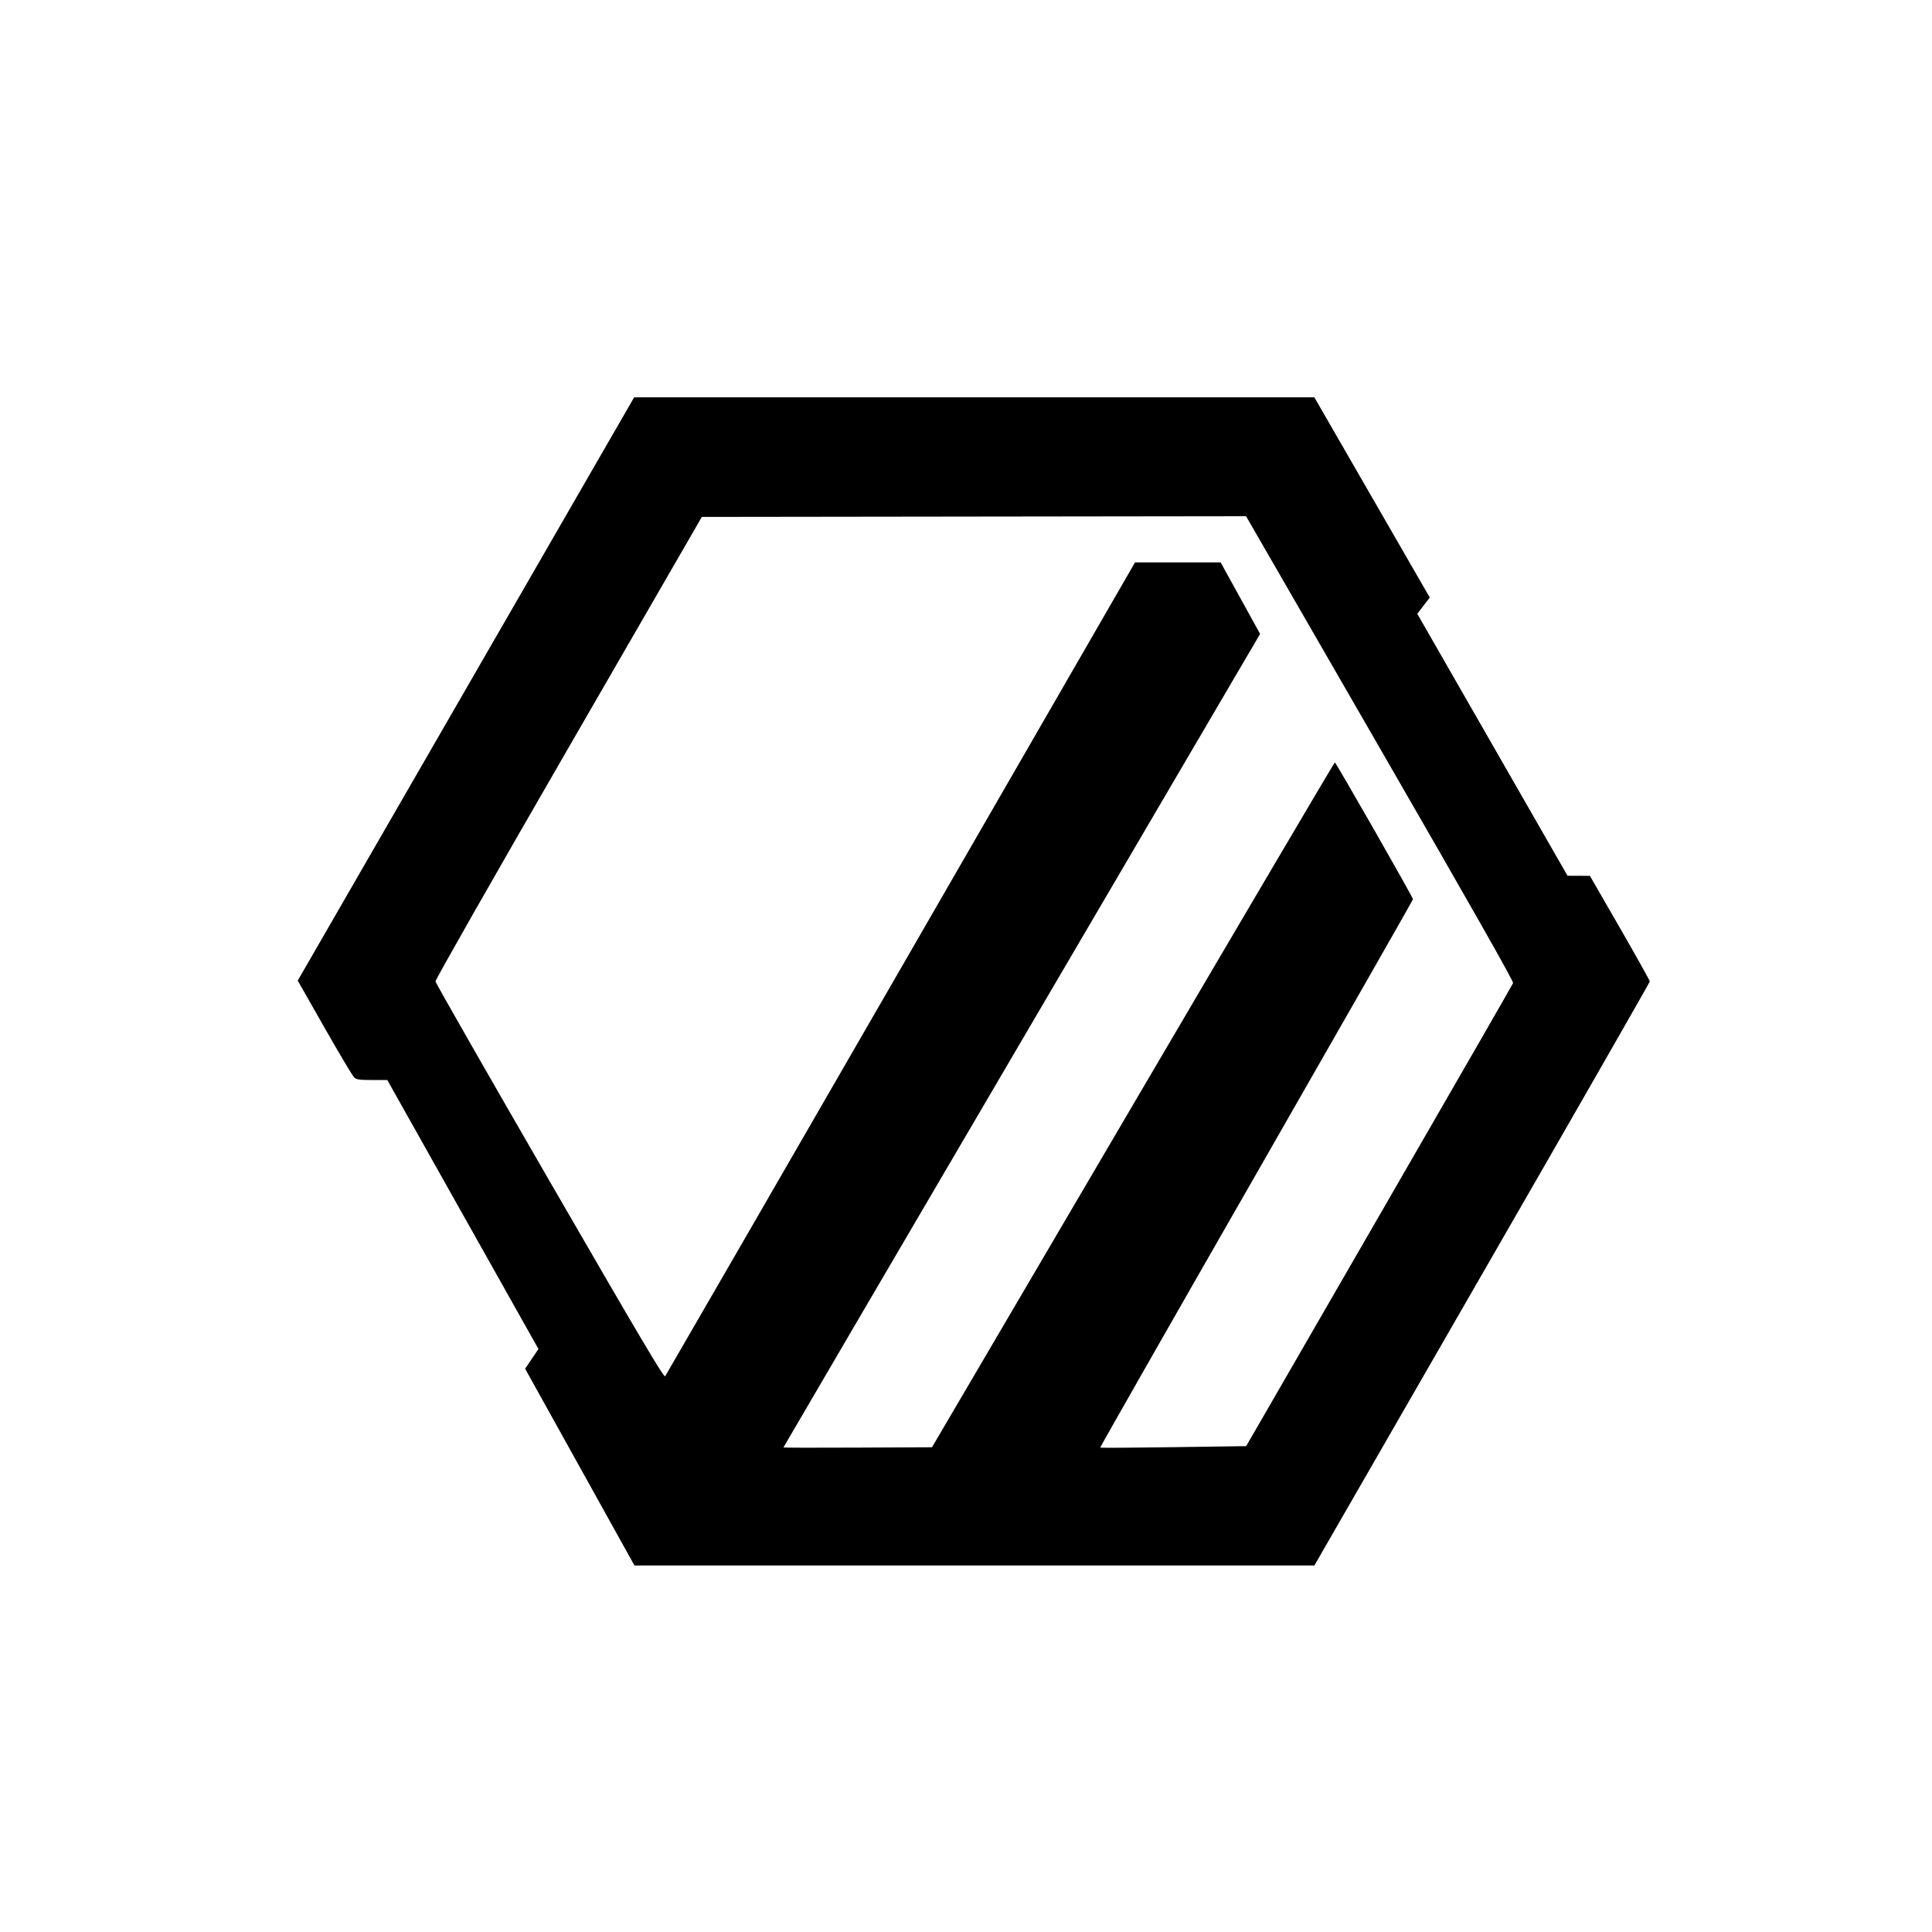
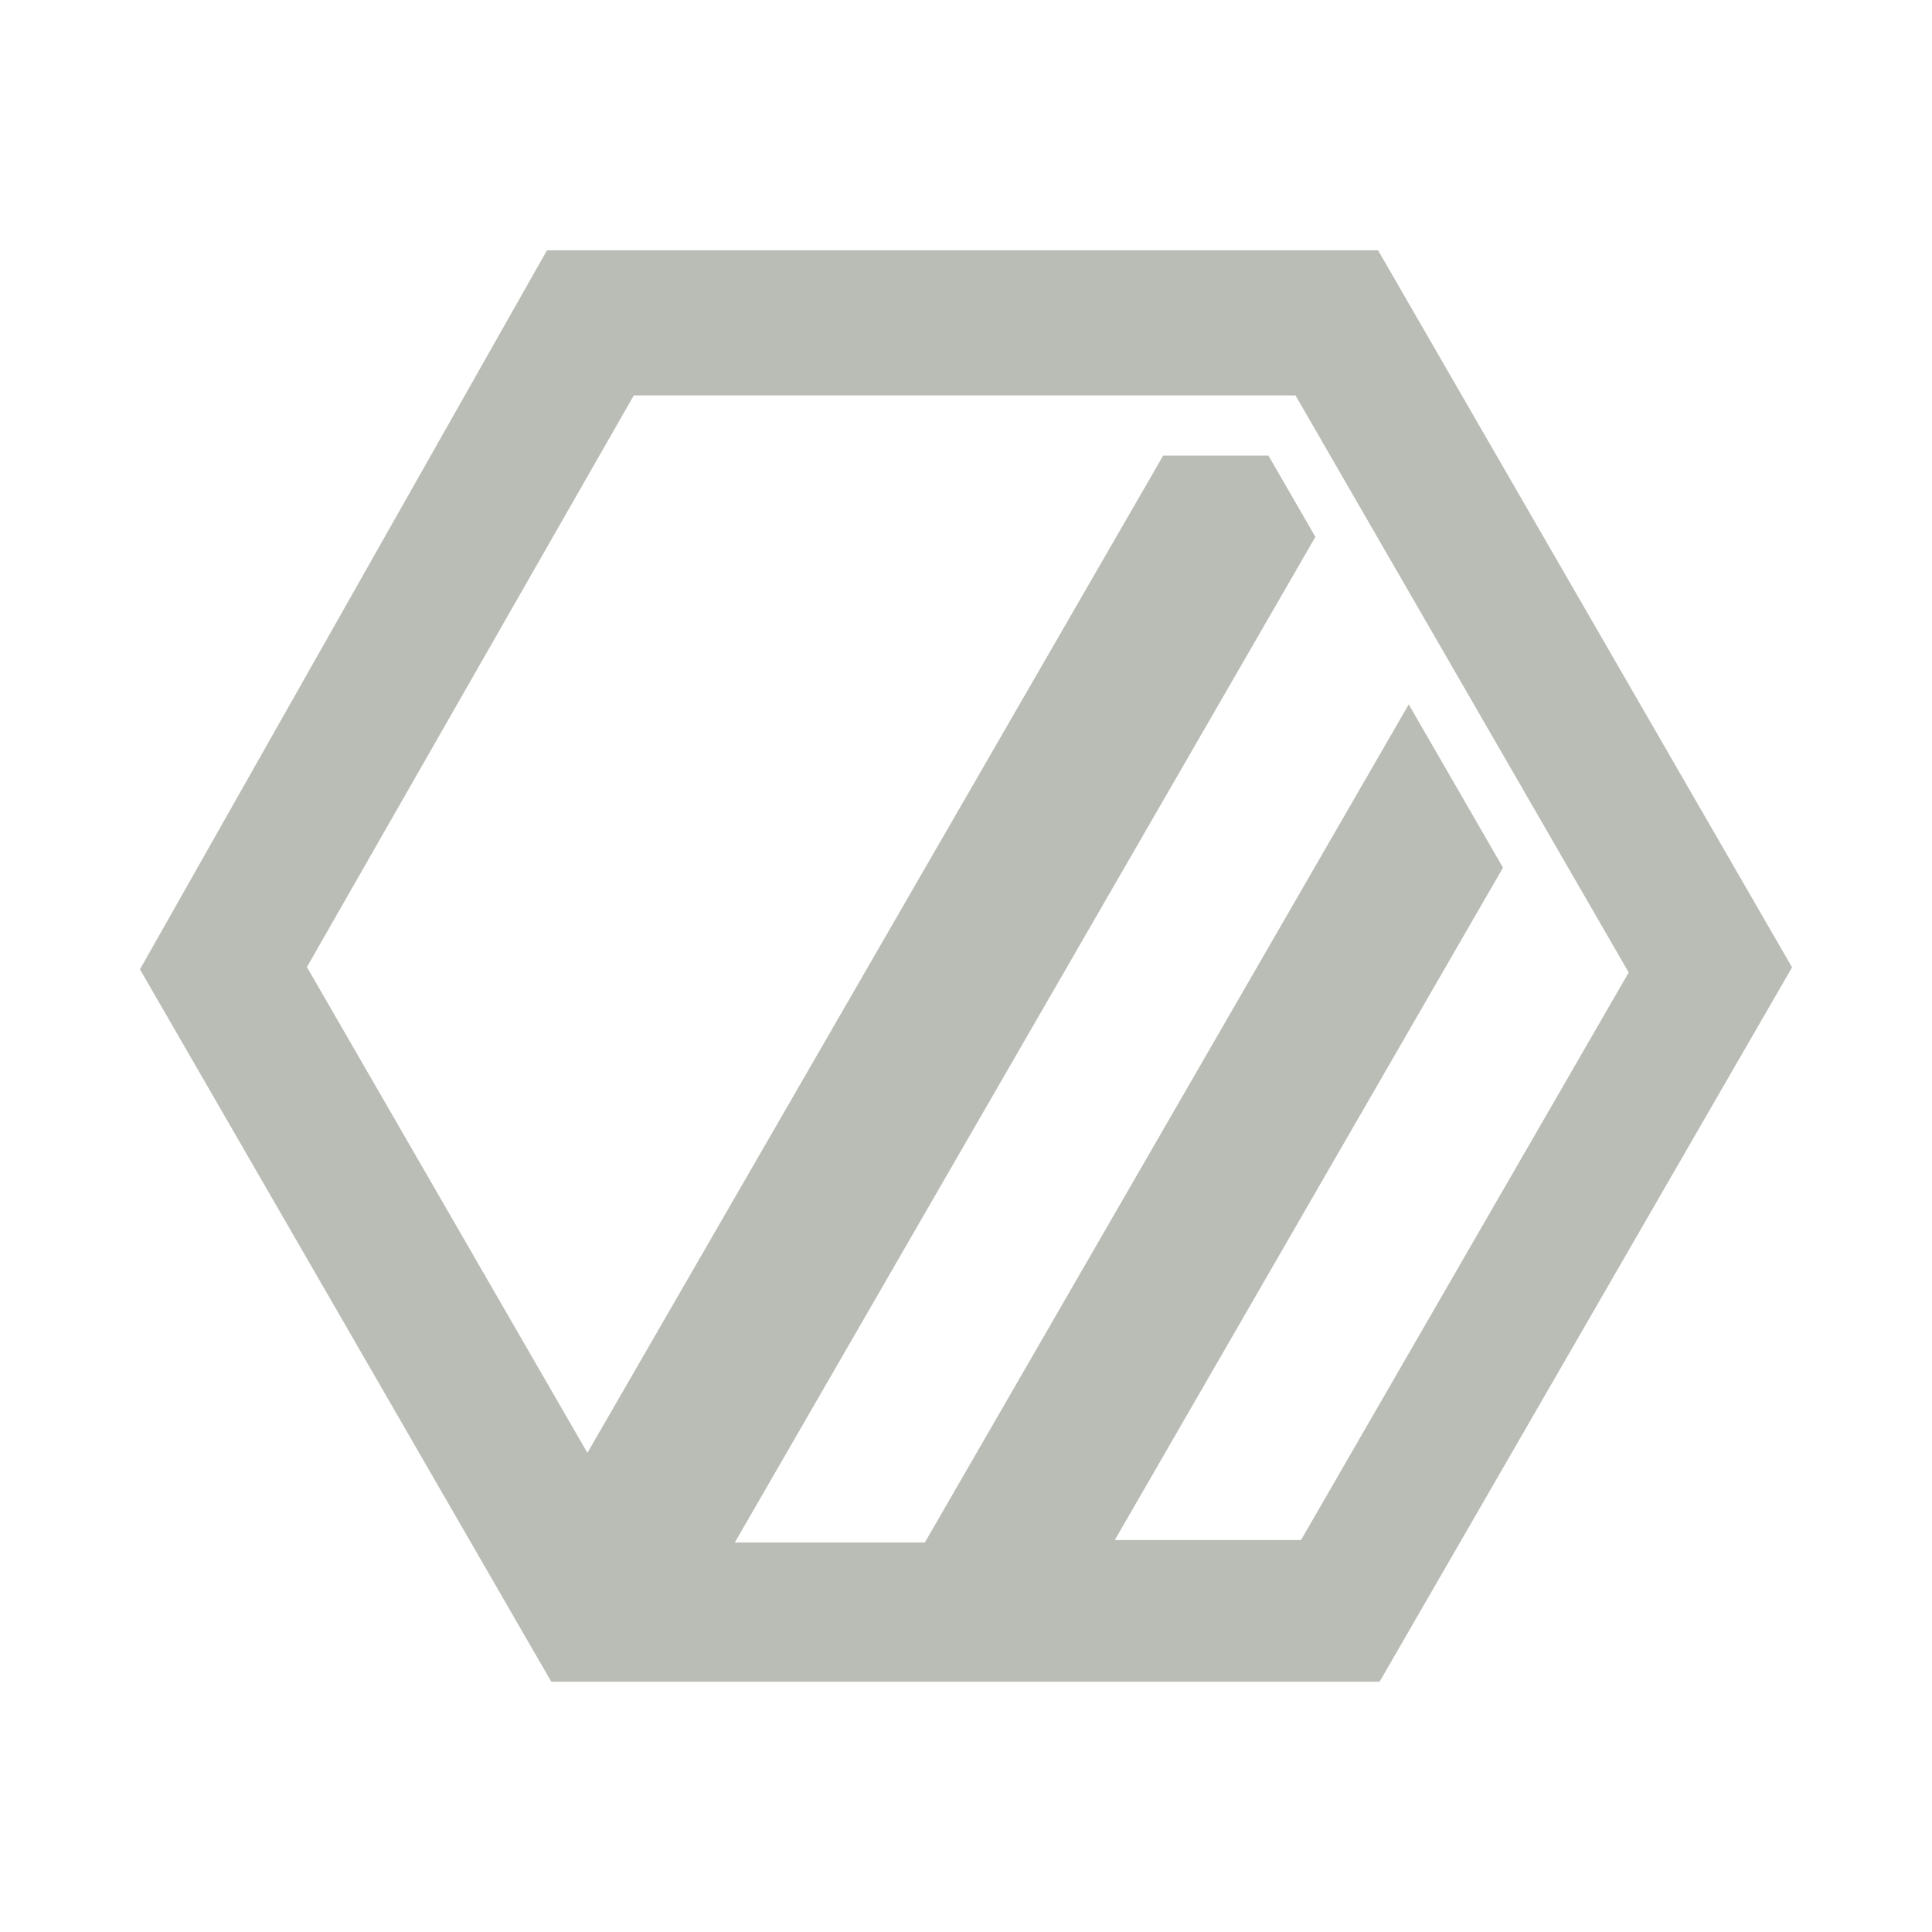
- <svg xmlns="http://www.w3.org/2000/svg" viewBox="0 0 1381 1381">
-   <path d="M414.43 1048.68l-39.07-70.32 4.77-7.05 4.76-7.04-54.04-96.13L276.84 772h-10.8c-8.88 0-11.17-.3-12.8-1.75-1.1-.96-10.64-16.95-21.2-35.53l-19.22-33.78L313.6 526.22l120.23-208.47L453.3 284H939.5l41.25 71.56 41.26 71.55-4.47 5.82-4.47 5.8 53.7 93.63 53.7 93.63 8 .03 8 .04 21.42 37.17c11.78 20.46 21.4 37.68 21.4 38.3 0 .6-53.94 94.8-119.9 209.3L939.53 1119H453.5l-39.07-70.32zm395.42-258.93C888.85 655.15 953.8 545 954.15 545c.8 0 55.85 96.4 55.85 97.77 0 .52-50.4 88.84-111.98 196.27-61.6 107.43-111.8 195.5-111.6 195.73.23.22 23.8.07 52.38-.33l51.97-.73 95.06-164.63c52.3-90.56 95.37-165.42 95.73-166.36.46-1.18-28.7-52.6-95.1-167.7L890.7 369l-194.52.25-194.5.25-95.32 165c-55.04 95.3-95.2 165.86-95.08 167.04.12 1.12 36.86 65.4 81.64 142.87 65.48 113.25 81.64 140.55 82.54 139.33.6-.83 76.42-132.06 168.48-291.62L811.32 402h61.2l14.1 25.56 14.1 25.56L730.36 743.7C636.66 903.5 560 1034.44 560 1034.65c0 .2 23.9.25 53.1.1l53.1-.25 143.65-244.75z" />
+ <svg xmlns="http://www.w3.org/2000/svg" version="1.1" id="svg12366" viewBox="0 0 240 240" height="240" width="240">
+   <defs id="defs12368" />
+   <g transform="translate(0,-812.3622)" id="layer1">
+     <path id="path4336" d="m 67.948,843.453 -50.562,89.322 51.094,88.496 102.898,0 51.236,-88.742 -51.428,-89.076 -103.238,0 z m 10.783,18.031 82.201,0 41.389,71.684 -40.707,70.506 -23.131,0 48.223,-83.527 -11.709,-20.283 -60.105,104.105 -23.607,0 72.117,-124.912 -5.83,-10.098 -13.078,0 -71.525,123.883 -34.844,-60.35 40.607,-71.008 z" style="display:inline;fill:#babdb6;fill-opacity:1;fill-rule:evenodd;stroke:none;stroke-width:1px;stroke-linecap:butt;stroke-linejoin:miter;stroke-opacity:1" />
+   </g>
</svg>
